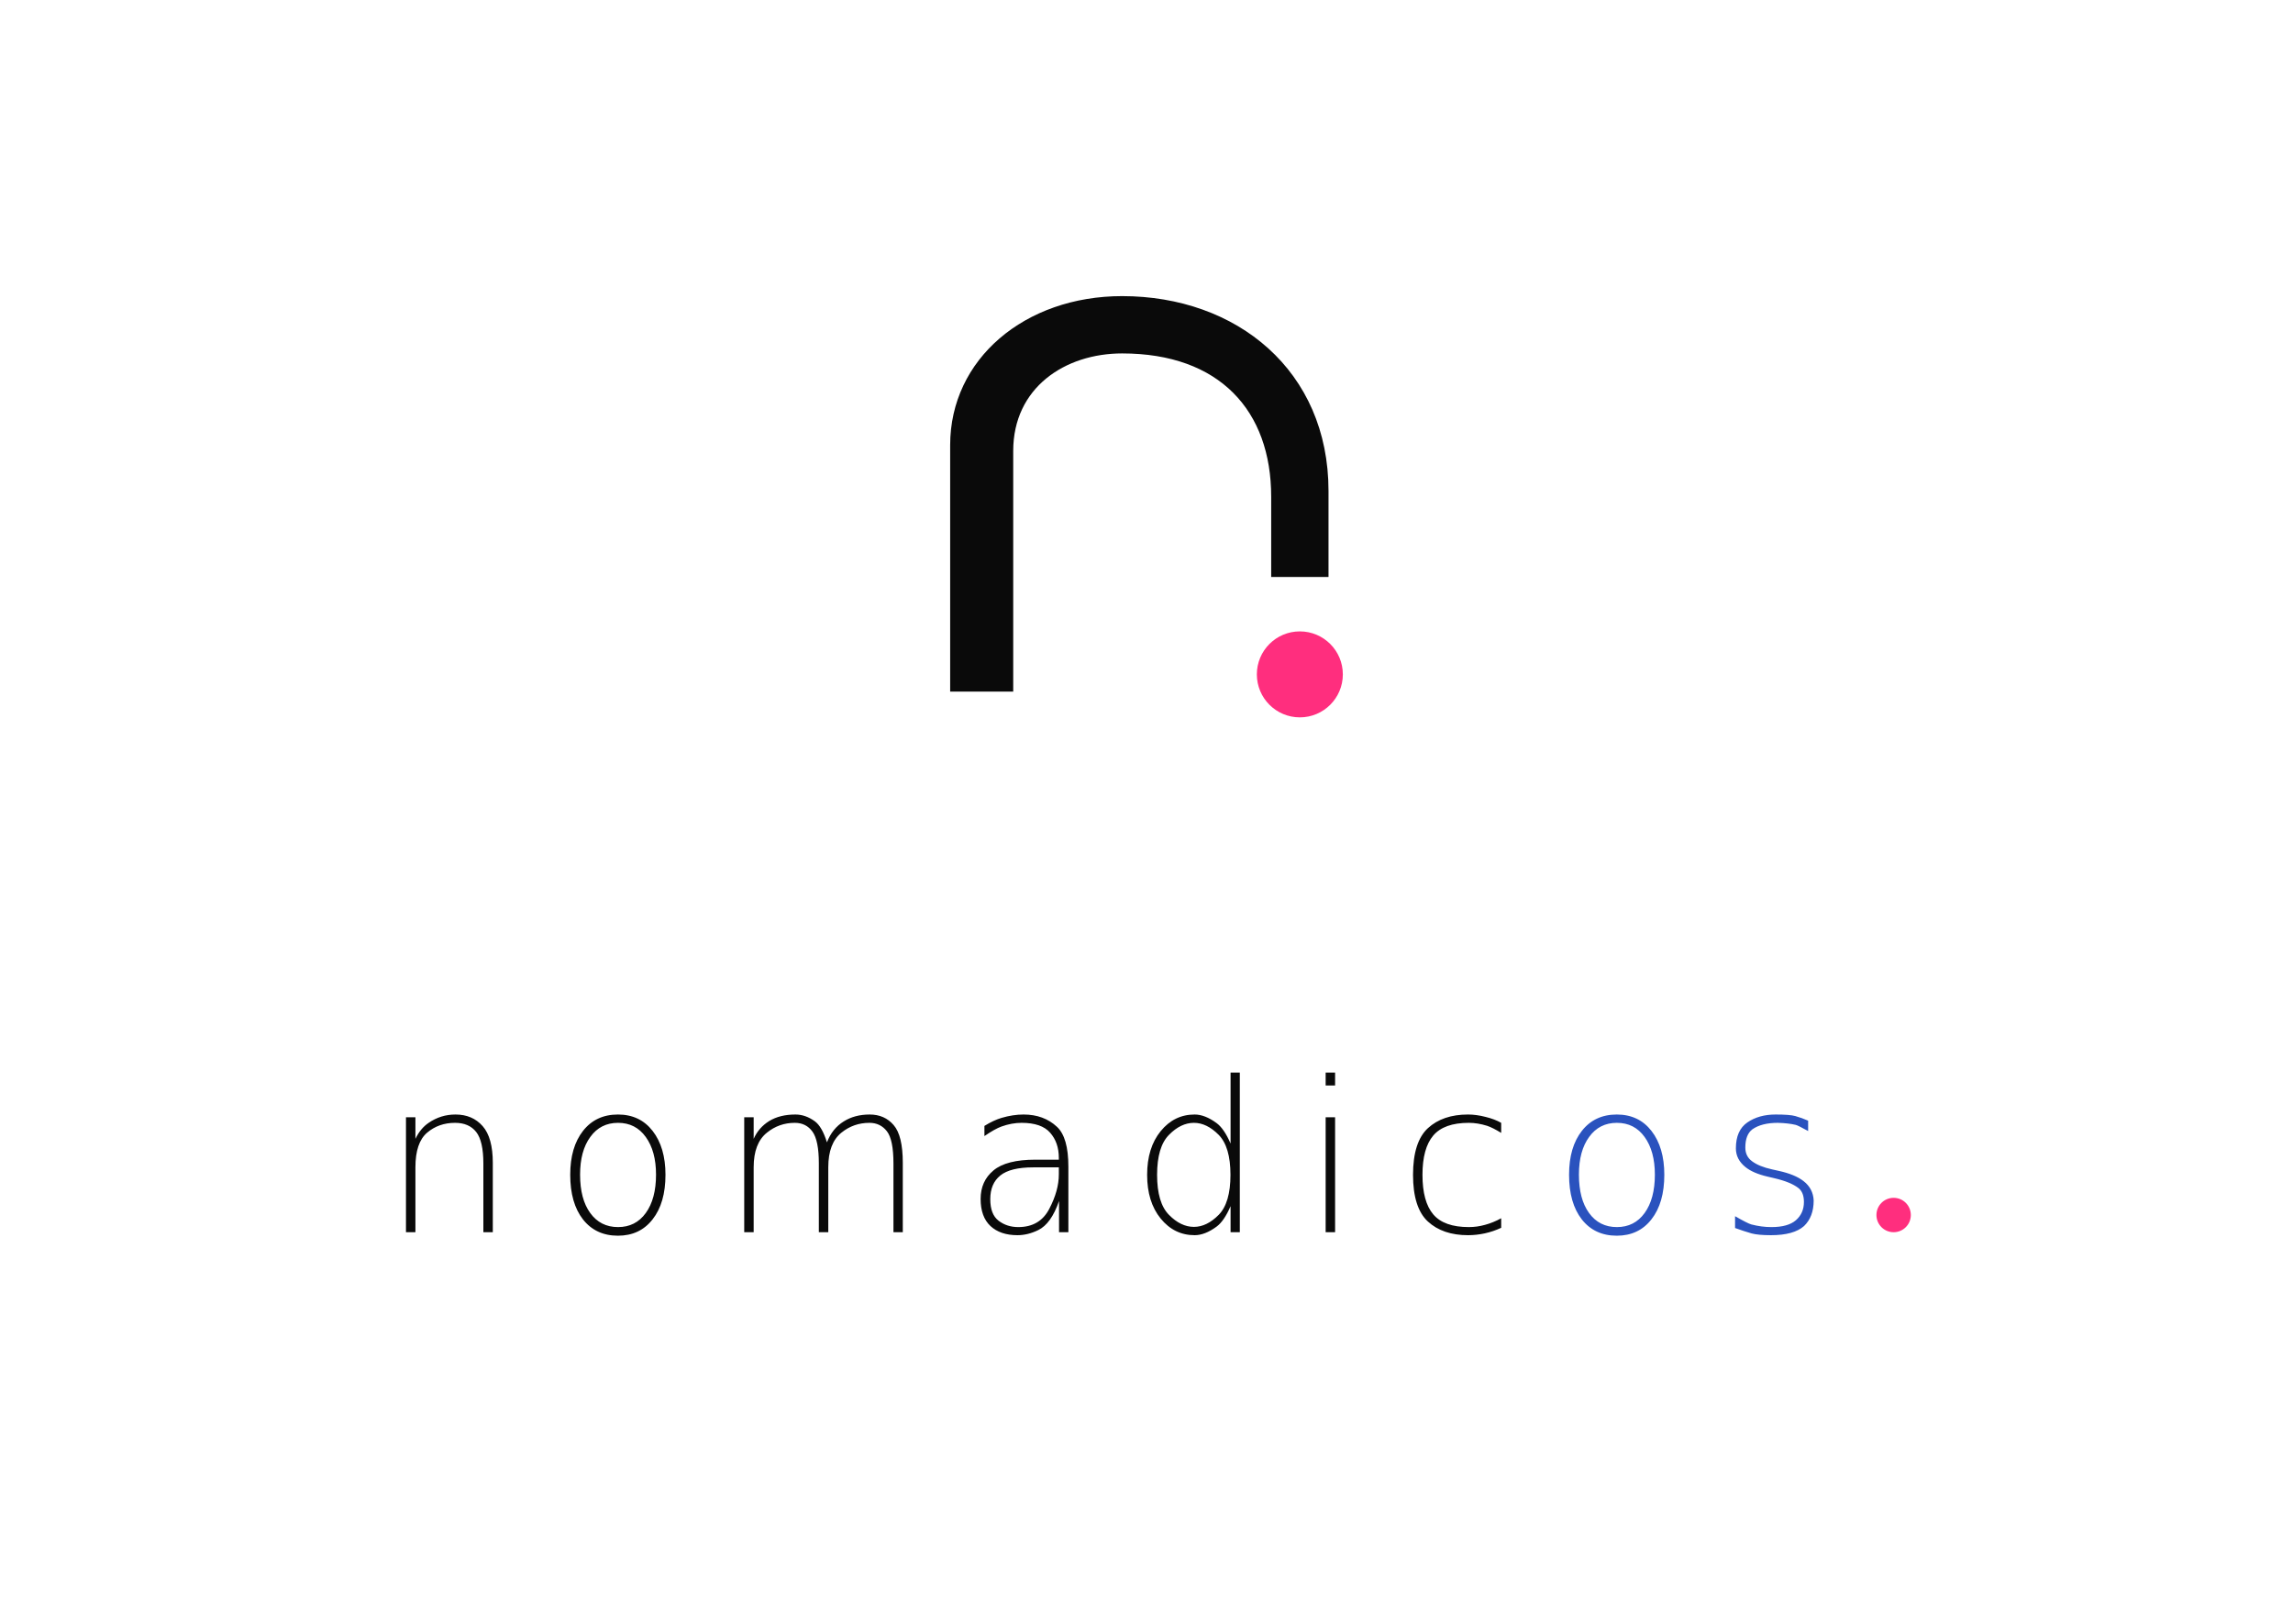
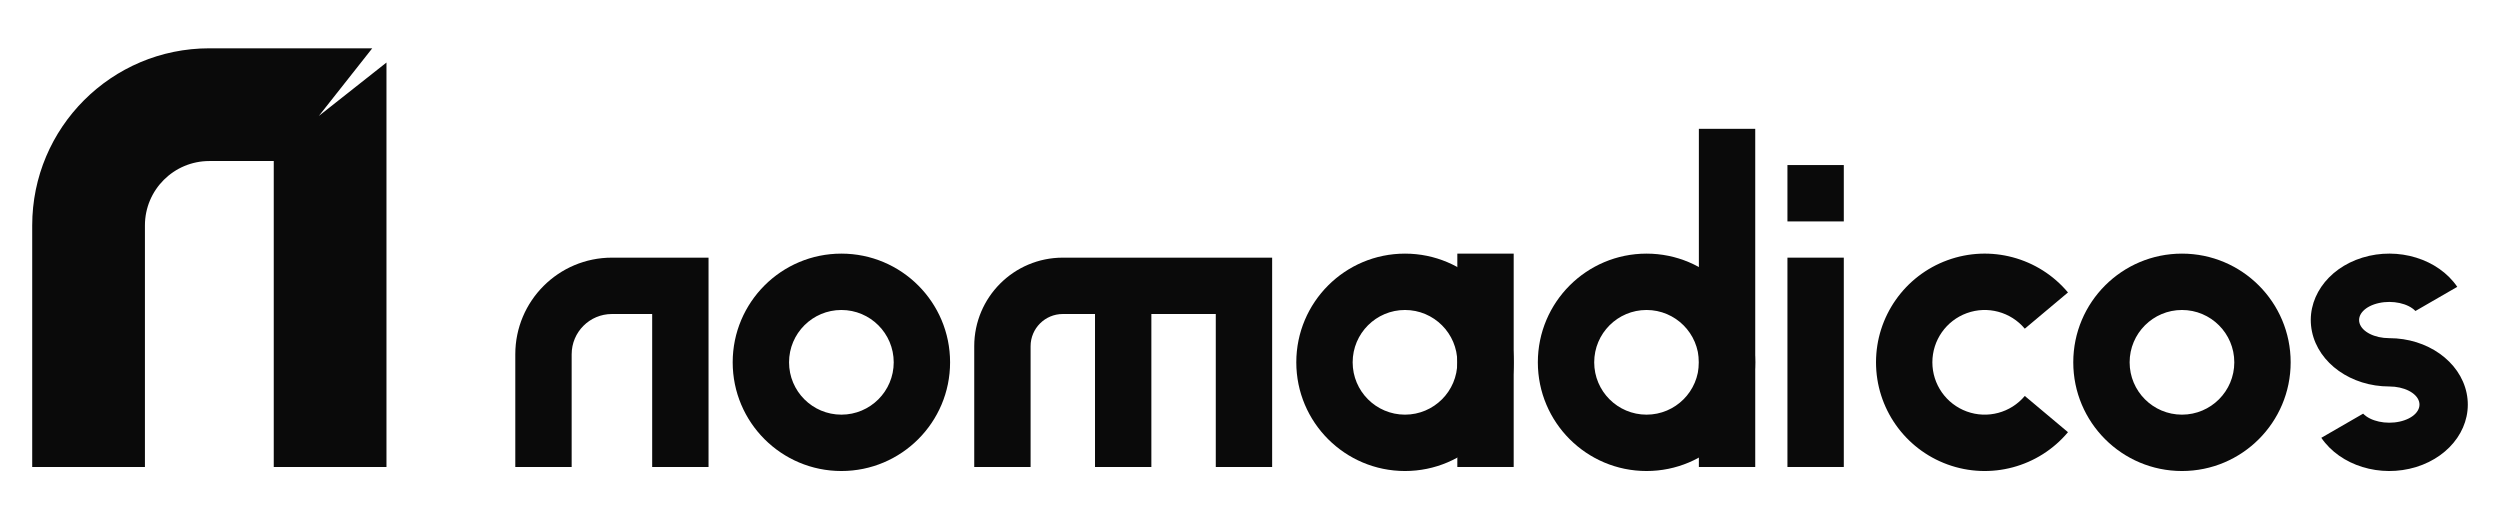
- <svg xmlns="http://www.w3.org/2000/svg" viewBox="0 0 480 340" width="480" height="340" role="img" aria-label="nomadicos.">
-   <style>
-     .k { fill: #0A0A0A; }
-     @media (prefers-color-scheme: dark) { .k { fill: #F5F5F5; } }
-   </style>
-   <g transform="translate(167.7,22.4) scale(0.6)">
-     <path class="k" d="M52 204 L52 118 C52 88 78 66 112 66 C152 66 184 92 184 134 L184 164 L164 164 L164 136 C164 106 146 86 112 86 C92 86 74 98 74 120 L74 204 Z" />
-     <circle cx="174" cy="198" r="15" fill="#FF2E7E" />
-   </g>
-   <g transform="translate(80.0,258)">
-     <path class="k" d="M23.16 -14.523V0.0H21.184V-14.395Q21.184 -19.078 19.68 -20.99Q18.176 -22.902 15.254 -22.902Q11.838 -22.902 9.41 -20.84Q6.961 -18.756 6.961 -13.6V0.0H4.984V-24.062H6.961V-19.551Q8.014 -21.742 9.732 -22.902Q12.268 -24.643 15.34 -24.643Q18.906 -24.643 21.033 -22.215Q23.16 -19.809 23.16 -14.523ZM43.578 -19.959Q41.43 -17.037 41.43 -12.053Q41.43 -6.939 43.557 -4.018Q45.684 -1.074 49.379 -1.074Q53.053 -1.074 55.18 -4.018Q57.328 -6.982 57.328 -12.053Q57.328 -16.973 55.18 -19.938Q53.053 -22.902 49.379 -22.902Q45.705 -22.902 43.578 -19.959ZM49.357 -24.643Q53.955 -24.643 56.619 -21.205Q59.305 -17.746 59.305 -12.031Q59.305 -6.123 56.619 -2.707Q53.955 0.73 49.357 0.73Q44.717 0.73 42.031 -2.686Q39.367 -6.102 39.367 -12.031Q39.367 -17.811 42.053 -21.227Q44.738 -24.643 49.357 -24.643ZM93.107 -18.82Q94.225 -21.721 96.631 -23.203Q98.908 -24.643 102.045 -24.643Q105.182 -24.643 107.072 -22.43Q108.984 -20.238 108.984 -14.523V0.0H107.029V-14.395Q107.029 -19.379 105.654 -21.141Q104.279 -22.902 102.002 -22.902Q98.693 -22.902 96.158 -20.861Q93.387 -18.648 93.387 -13.6V0.0H91.41V-14.395Q91.41 -19.207 90.078 -21.055Q88.746 -22.902 86.383 -22.902Q83.074 -22.902 80.539 -20.84Q77.768 -18.627 77.768 -13.6V0.0H75.791V-24.062H77.768V-19.551Q78.82 -21.914 81.033 -23.289Q83.268 -24.643 86.512 -24.643Q88.617 -24.643 90.572 -23.225Q92.076 -22.129 93.107 -18.82ZM136.277 -13.578Q131.508 -13.578 129.402 -11.881Q127.297 -10.184 127.297 -6.918Q127.297 -3.738 129.037 -2.406Q130.777 -1.074 133.162 -1.074Q137.674 -1.074 139.65 -4.898Q141.648 -8.723 141.648 -12.096V-13.578ZM143.646 -13.729V0.0H141.691V-6.531Q140.037 -1.74 137.309 -0.43Q135.139 0.623 132.99 0.623Q129.402 0.623 127.34 -1.289Q125.277 -3.223 125.277 -6.961Q125.277 -10.699 127.963 -12.934Q130.648 -15.189 136.75 -15.189H141.648V-15.576Q141.648 -18.777 139.822 -20.84Q138.018 -22.902 133.85 -22.902Q131.787 -22.902 129.639 -22.129Q128.264 -21.635 126.072 -20.131V-22.258Q127.984 -23.439 129.639 -23.934Q132.045 -24.643 134.258 -24.643Q138.512 -24.643 141.262 -22.064Q143.646 -19.852 143.646 -13.729ZM177.6 -18.562V-33.43H179.533V0.0H177.6V-5.457Q176.246 -2.32 174.656 -1.16Q172.229 0.623 170.08 0.623Q165.805 0.623 162.969 -2.857Q160.133 -6.338 160.133 -12.01Q160.133 -17.682 162.969 -21.162Q165.805 -24.643 170.08 -24.643Q172.229 -24.643 174.656 -22.859Q176.246 -21.699 177.6 -18.562ZM164.709 -3.631Q167.18 -1.117 169.93 -1.117Q172.615 -1.117 175.107 -3.631Q177.578 -6.145 177.578 -12.01Q177.578 -17.875 175.107 -20.389Q172.615 -22.902 169.93 -22.902Q167.18 -22.902 164.709 -20.389Q162.217 -17.875 162.217 -12.01Q162.217 -6.145 164.709 -3.631ZM197.502 -24.062H199.479V0.0H197.502ZM197.502 -33.43H199.479V-30.723H197.502ZM234.248 -22.902V-20.797Q232.465 -21.893 231.305 -22.279Q229.307 -22.902 227.48 -22.902Q222.281 -22.902 220.025 -20.238Q217.77 -17.574 217.77 -12.01Q217.77 -6.402 220.025 -3.738Q222.281 -1.074 227.48 -1.074Q229.199 -1.074 230.875 -1.547Q232.572 -1.998 234.248 -2.922V-0.924Q232.594 -0.15 230.832 0.236Q229.049 0.623 227.309 0.623Q222.023 0.623 218.908 -2.234Q215.793 -5.113 215.793 -12.01Q215.793 -18.906 218.908 -21.785Q222.023 -24.643 227.309 -24.643Q229.027 -24.643 230.961 -24.148Q232.895 -23.676 234.248 -22.902Z" />
-     <path fill="#2A52BE" d="M252.668 -19.959Q250.52 -17.037 250.52 -12.053Q250.52 -6.939 252.646 -4.018Q254.773 -1.074 258.469 -1.074Q262.143 -1.074 264.27 -4.018Q266.418 -6.982 266.418 -12.053Q266.418 -16.973 264.27 -19.938Q262.143 -22.902 258.469 -22.902Q254.795 -22.902 252.668 -19.959ZM258.447 -24.643Q263.045 -24.643 265.709 -21.205Q268.395 -17.746 268.395 -12.031Q268.395 -6.123 265.709 -2.707Q263.045 0.73 258.447 0.73Q253.807 0.73 251.121 -2.686Q248.457 -6.102 248.457 -12.031Q248.457 -17.811 251.143 -21.227Q253.828 -24.643 258.447 -24.643ZM298.502 -23.354V-21.184Q296.418 -22.344 295.902 -22.473Q294.398 -22.838 292.164 -22.902Q288.77 -22.902 286.836 -21.549Q285.354 -20.432 285.354 -17.725Q285.354 -15.898 286.75 -14.867Q288.232 -13.75 290.982 -13.148L292.336 -12.848Q295.752 -12.096 297.514 -10.721Q299.555 -9.152 299.662 -6.639Q299.662 -3.223 297.643 -1.289Q295.494 0.623 290.725 0.623Q288.061 0.623 286.686 0.258Q285.031 -0.215 283.205 -0.881V-3.352Q285.826 -1.848 286.6 -1.633Q288.727 -1.074 290.811 -1.074Q294.291 -1.074 295.945 -2.514Q297.621 -3.975 297.621 -6.338Q297.621 -8.314 296.504 -9.217Q294.893 -10.506 291.369 -11.322L289.994 -11.645Q286.965 -12.354 285.375 -13.643Q283.377 -15.254 283.377 -17.553Q283.377 -21.334 285.783 -22.988Q288.189 -24.643 291.691 -24.643Q294.678 -24.643 295.816 -24.32Q297.191 -23.934 298.502 -23.354Z" />
-     <circle cx="316.4" cy="-3.6" r="3.6" fill="#FF2E7E" />
+ <svg xmlns="http://www.w3.org/2000/svg" viewBox="24 0 1242 256" role="img" aria-labelledby="t">
+   <style>.k{fill:#0A0A0A}@media (prefers-color-scheme:dark){.k{fill:#F5F5F5}}</style>
+   <path class="k" fill-rule="evenodd" d="M40 232V112A88 88 0 0 1 128 24H208.93L182.4 57.6L216 31.07V232H160V80H128A32 32 0 0 0 96 112V232Z" />
+   <g transform="translate(280 0)">
+     <path class="k" fill-rule="evenodd" d="M0 232V176A48 48 0 0 1 48 128H96V232H68V156H48A20 20 0 0 0 28 176V232Z" />
+     <path class="k" fill-rule="evenodd" d="M162 126A54 54 0 1 1 162 234A54 54 0 1 1 162 126ZM162 154A26 26 0 1 0 162 206A26 26 0 1 0 162 154Z" />
+     <path class="k" fill-rule="evenodd" d="M228 232V172A44 44 0 0 1 272 128H376V232H348V156H316V232H288V156H272A16 16 0 0 0 256 172V232Z" />
+     <path class="k" fill-rule="evenodd" d="M442 126A54 54 0 1 1 442 234A54 54 0 1 1 442 126ZM442 154A26 26 0 1 0 442 206A26 26 0 1 0 442 154Z" />
+     <path class="k" fill-rule="evenodd" d="M468 126H496V232H468Z" />
+     <path class="k" fill-rule="evenodd" d="M562 126A54 54 0 1 1 562 234A54 54 0 1 1 562 126ZM562 154A26 26 0 1 0 562 206A26 26 0 1 0 562 154Z" />
+     <path class="k" fill-rule="evenodd" d="M588 64H616V232H588Z" />
+     <path class="k" fill-rule="evenodd" d="M632 128H660V232H632Z" />
+     <path class="k" fill-rule="evenodd" d="M632 82H660V110H632Z" />
+     <path class="k" fill-rule="evenodd" d="M771.37 145.29A54 54 0 1 0 771.37 214.71L749.92 196.71A26 26 0 1 1 749.92 163.29Z" />
+     <path class="k" fill-rule="evenodd" d="M828 126A54 54 0 1 1 828 234A54 54 0 1 1 828 126ZM828 154A26 26 0 1 0 828 206A26 26 0 1 0 828 154Z" />
+     <path class="k" fill-rule="evenodd" d="M964.77 142.5A39 33 0 1 0 931 192A15 9 0 1 1 918.01 205.5L897.23 217.5A39 33 0 1 0 931 168A15 9 0 1 1 943.99 154.5Z" />
  </g>
</svg>
